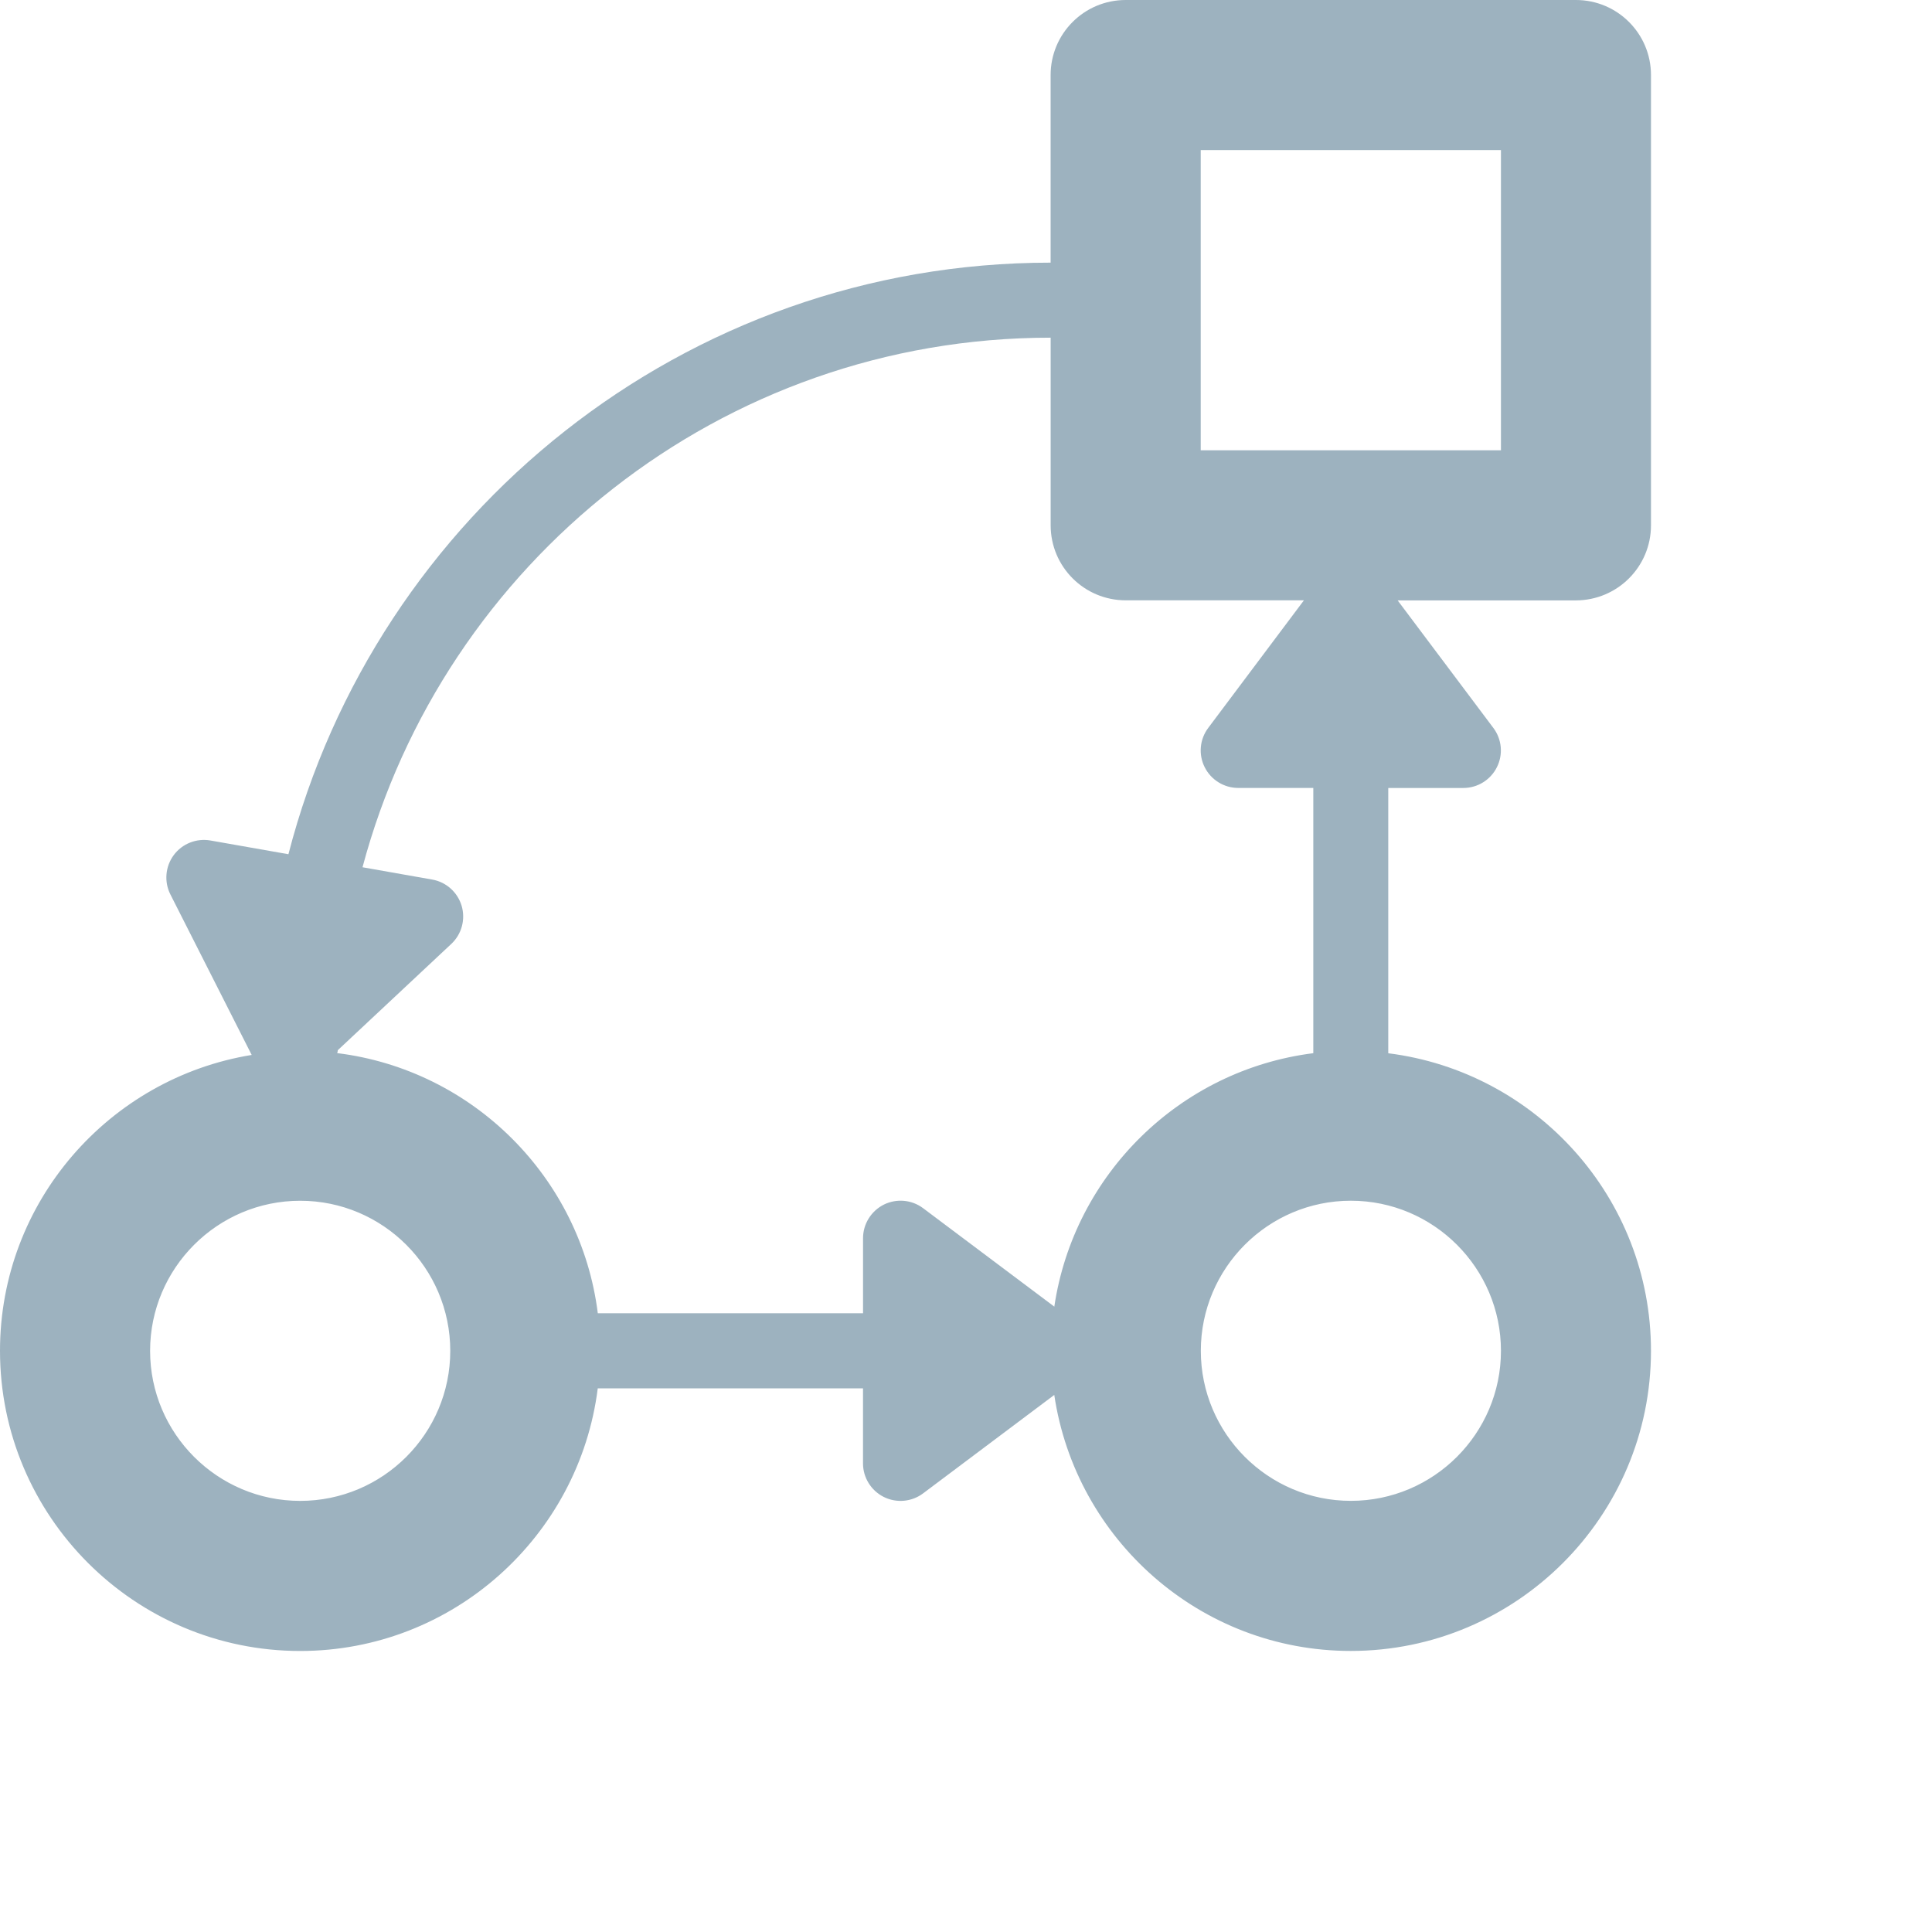
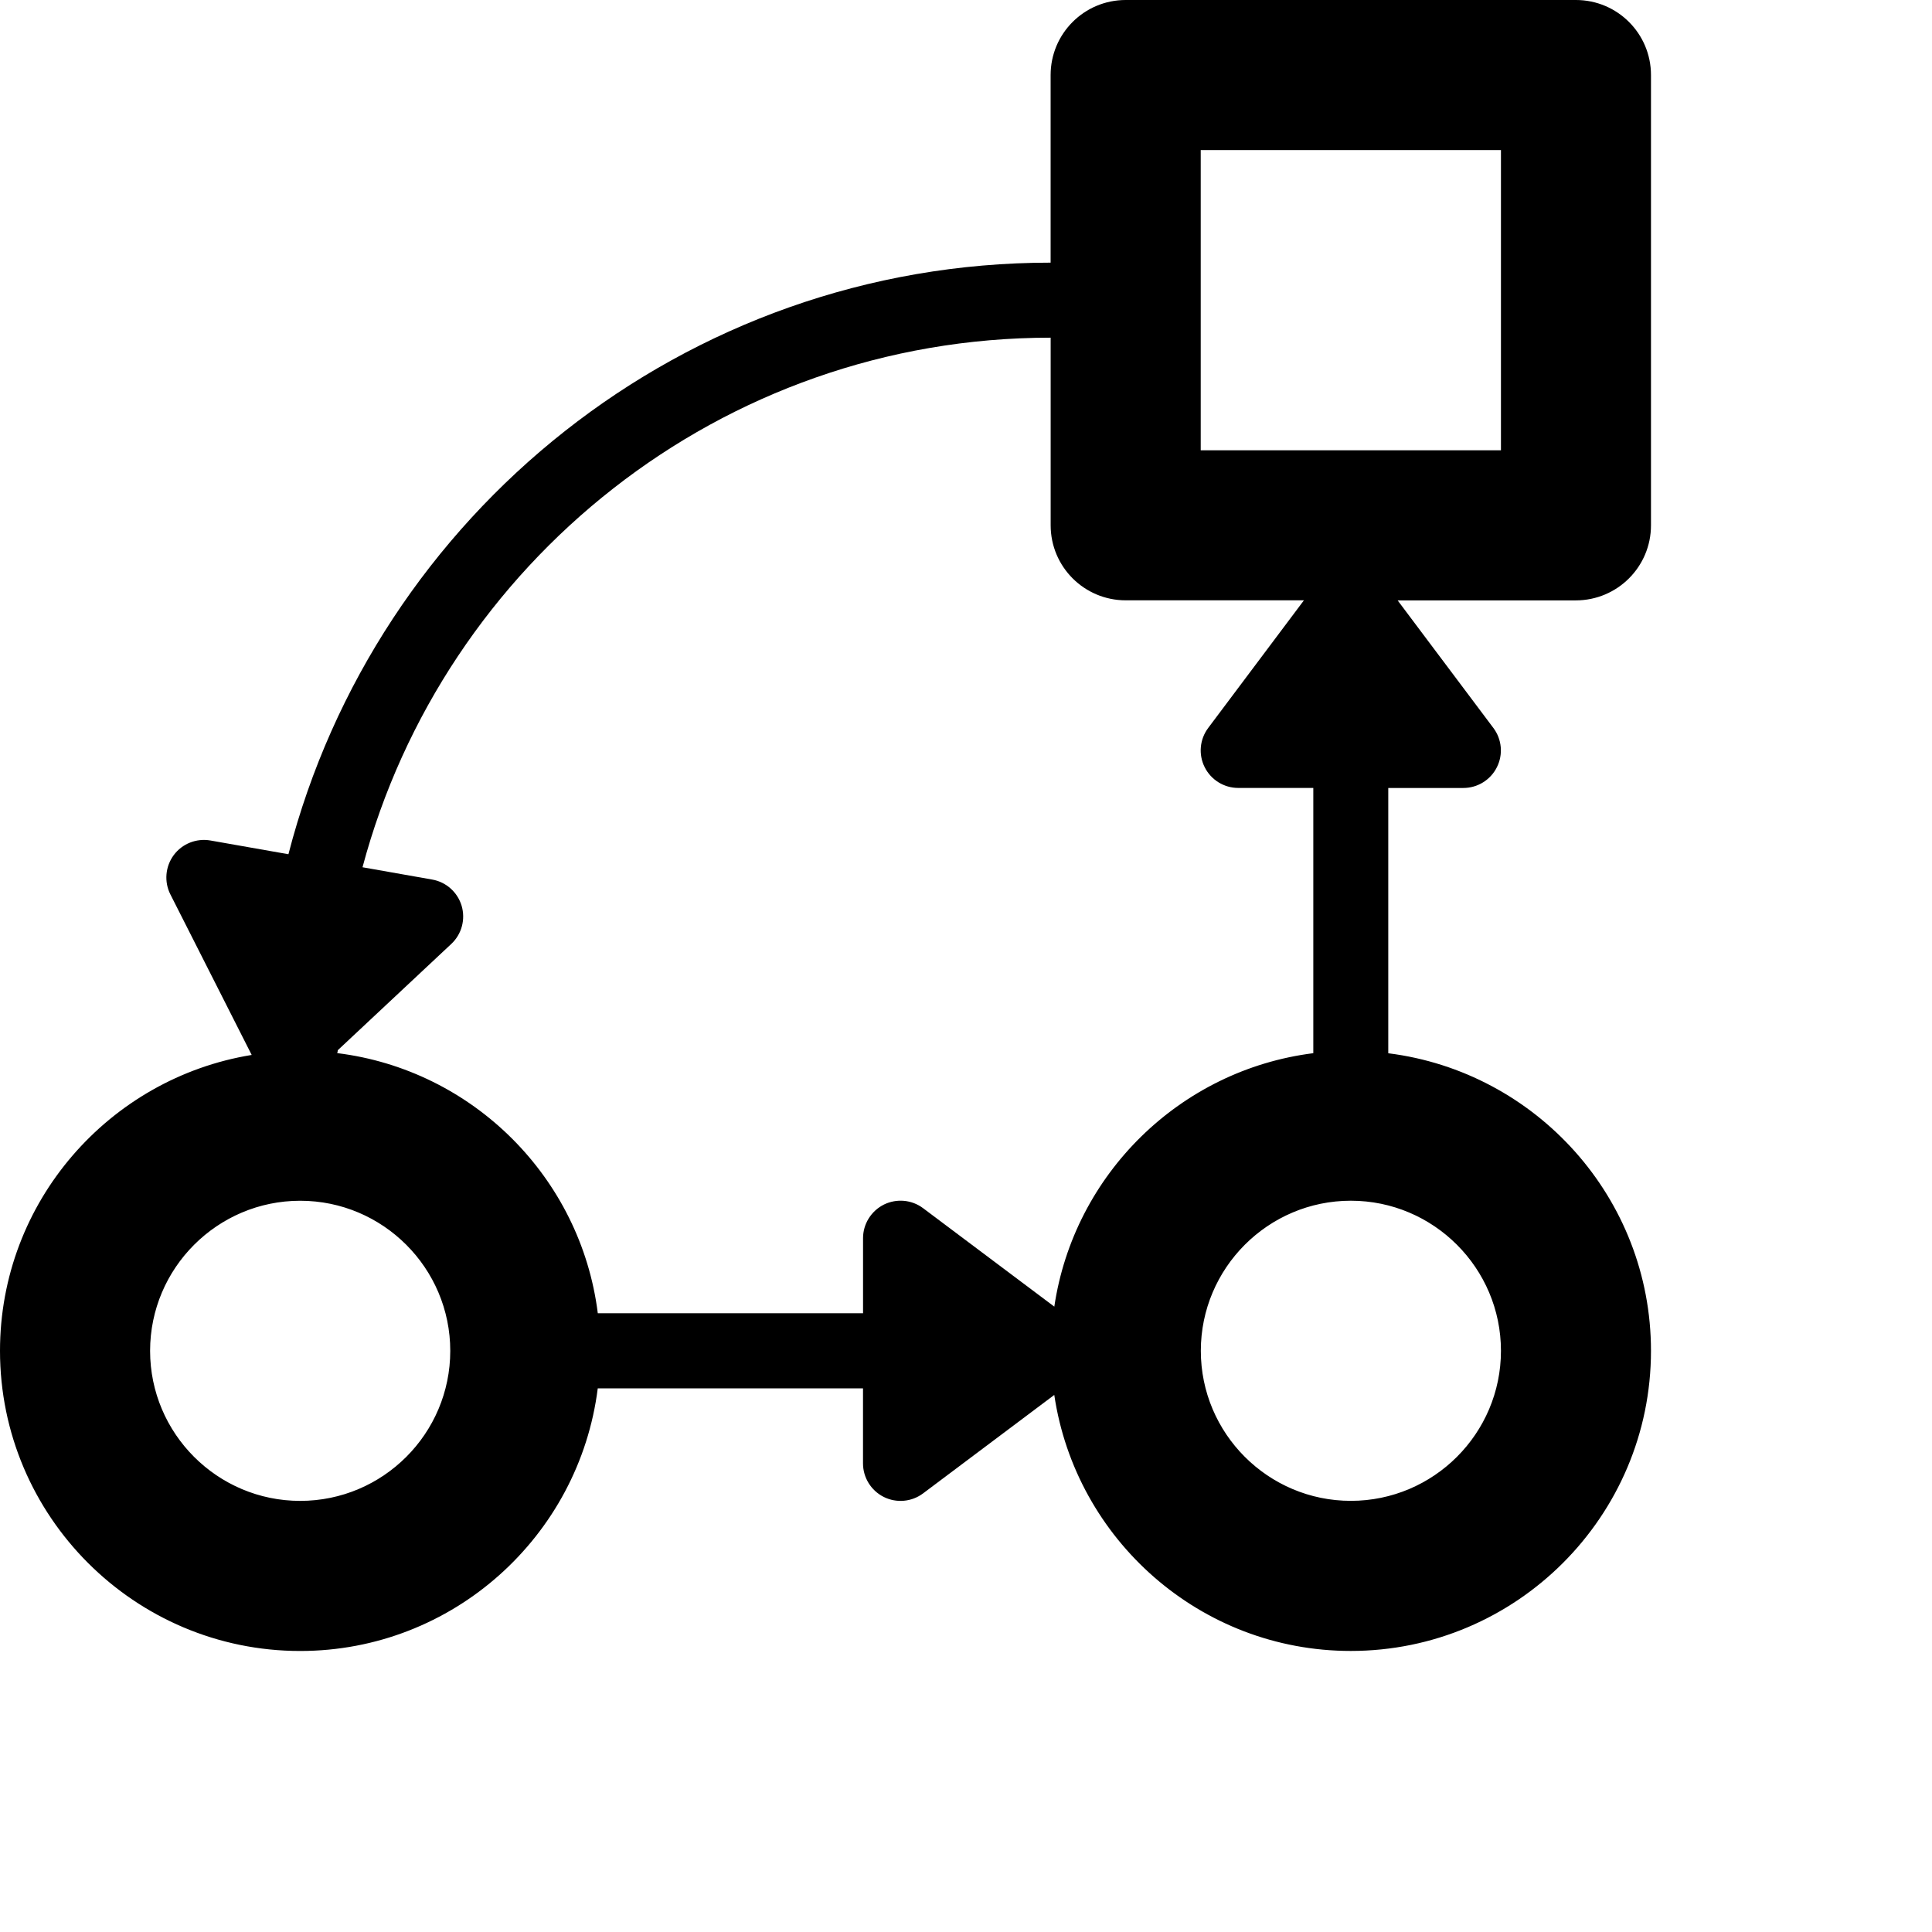
- <svg xmlns="http://www.w3.org/2000/svg" fill="#9db2bf" version="1.1" id="Capa_1" viewBox="0 0 55 55" xml:space="preserve">
+ <svg xmlns="http://www.w3.org/2000/svg" fill="currentColor" version="1.1" id="Capa_1" viewBox="0 0 55 55" xml:space="preserve">
  <g>
    <g id="Layer_1_3_">
      <path d="M47,14.955V2.136C47,0.956,46.043,0,44.863,0H32.046c-1.181,0-2.137,0.957-2.137,2.136v5.341    c-10.436,0-19.204,7.173-21.698,16.841L5.99,23.927c-0.399-0.069-0.803,0.091-1.044,0.416c-0.24,0.325-0.278,0.759-0.095,1.12    l2.314,4.569C3.109,30.693,0,34.213,0,38.455C0,43.167,3.834,47,8.546,47c4.35,0,7.942-3.27,8.471-7.477h7.551v2.136    c0,0.405,0.229,0.774,0.591,0.956c0.362,0.18,0.795,0.142,1.12-0.102l3.734-2.802c0.61,4.116,4.158,7.288,8.44,7.288    C43.166,47,47,43.167,47,38.455c0-4.35-3.27-7.943-7.479-8.471v-7.552h2.138c0.403,0,0.774-0.229,0.954-0.59    c0.182-0.361,0.144-0.795-0.1-1.119l-2.725-3.631h5.072C46.043,17.091,47,16.134,47,14.955z M8.546,42.727    c-2.356,0-4.273-1.916-4.273-4.271s1.917-4.273,4.273-4.273s4.272,1.918,4.272,4.273S10.902,42.727,8.546,42.727z M42.729,38.455    c0,2.355-1.918,4.271-4.273,4.271s-4.271-1.916-4.271-4.271s1.916-4.273,4.271-4.273S42.729,36.1,42.729,38.455z M34.295,21.841    c0.182,0.362,0.551,0.59,0.955,0.59h2.137v7.551c-3.794,0.478-6.814,3.447-7.373,7.215l-3.736-2.803    c-0.323-0.242-0.756-0.28-1.118-0.101c-0.361,0.183-0.591,0.551-0.591,0.956v2.136h-7.551c-0.484-3.862-3.553-6.927-7.418-7.405    c0.003-0.024,0.015-0.045,0.015-0.071c0-0.005,0-0.007,0-0.011l3.233-3.027c0.295-0.276,0.408-0.696,0.294-1.084    c-0.117-0.389-0.44-0.678-0.839-0.748l-1.983-0.35C12.632,16.024,20.526,9.613,29.91,9.613v5.341c0,1.18,0.956,2.136,2.137,2.136    h5.073l-2.724,3.632C34.152,21.046,34.113,21.479,34.295,21.841z M42.729,12.818h-8.547V4.273h8.547V12.818z" />
    </g>
  </g>
</svg>
